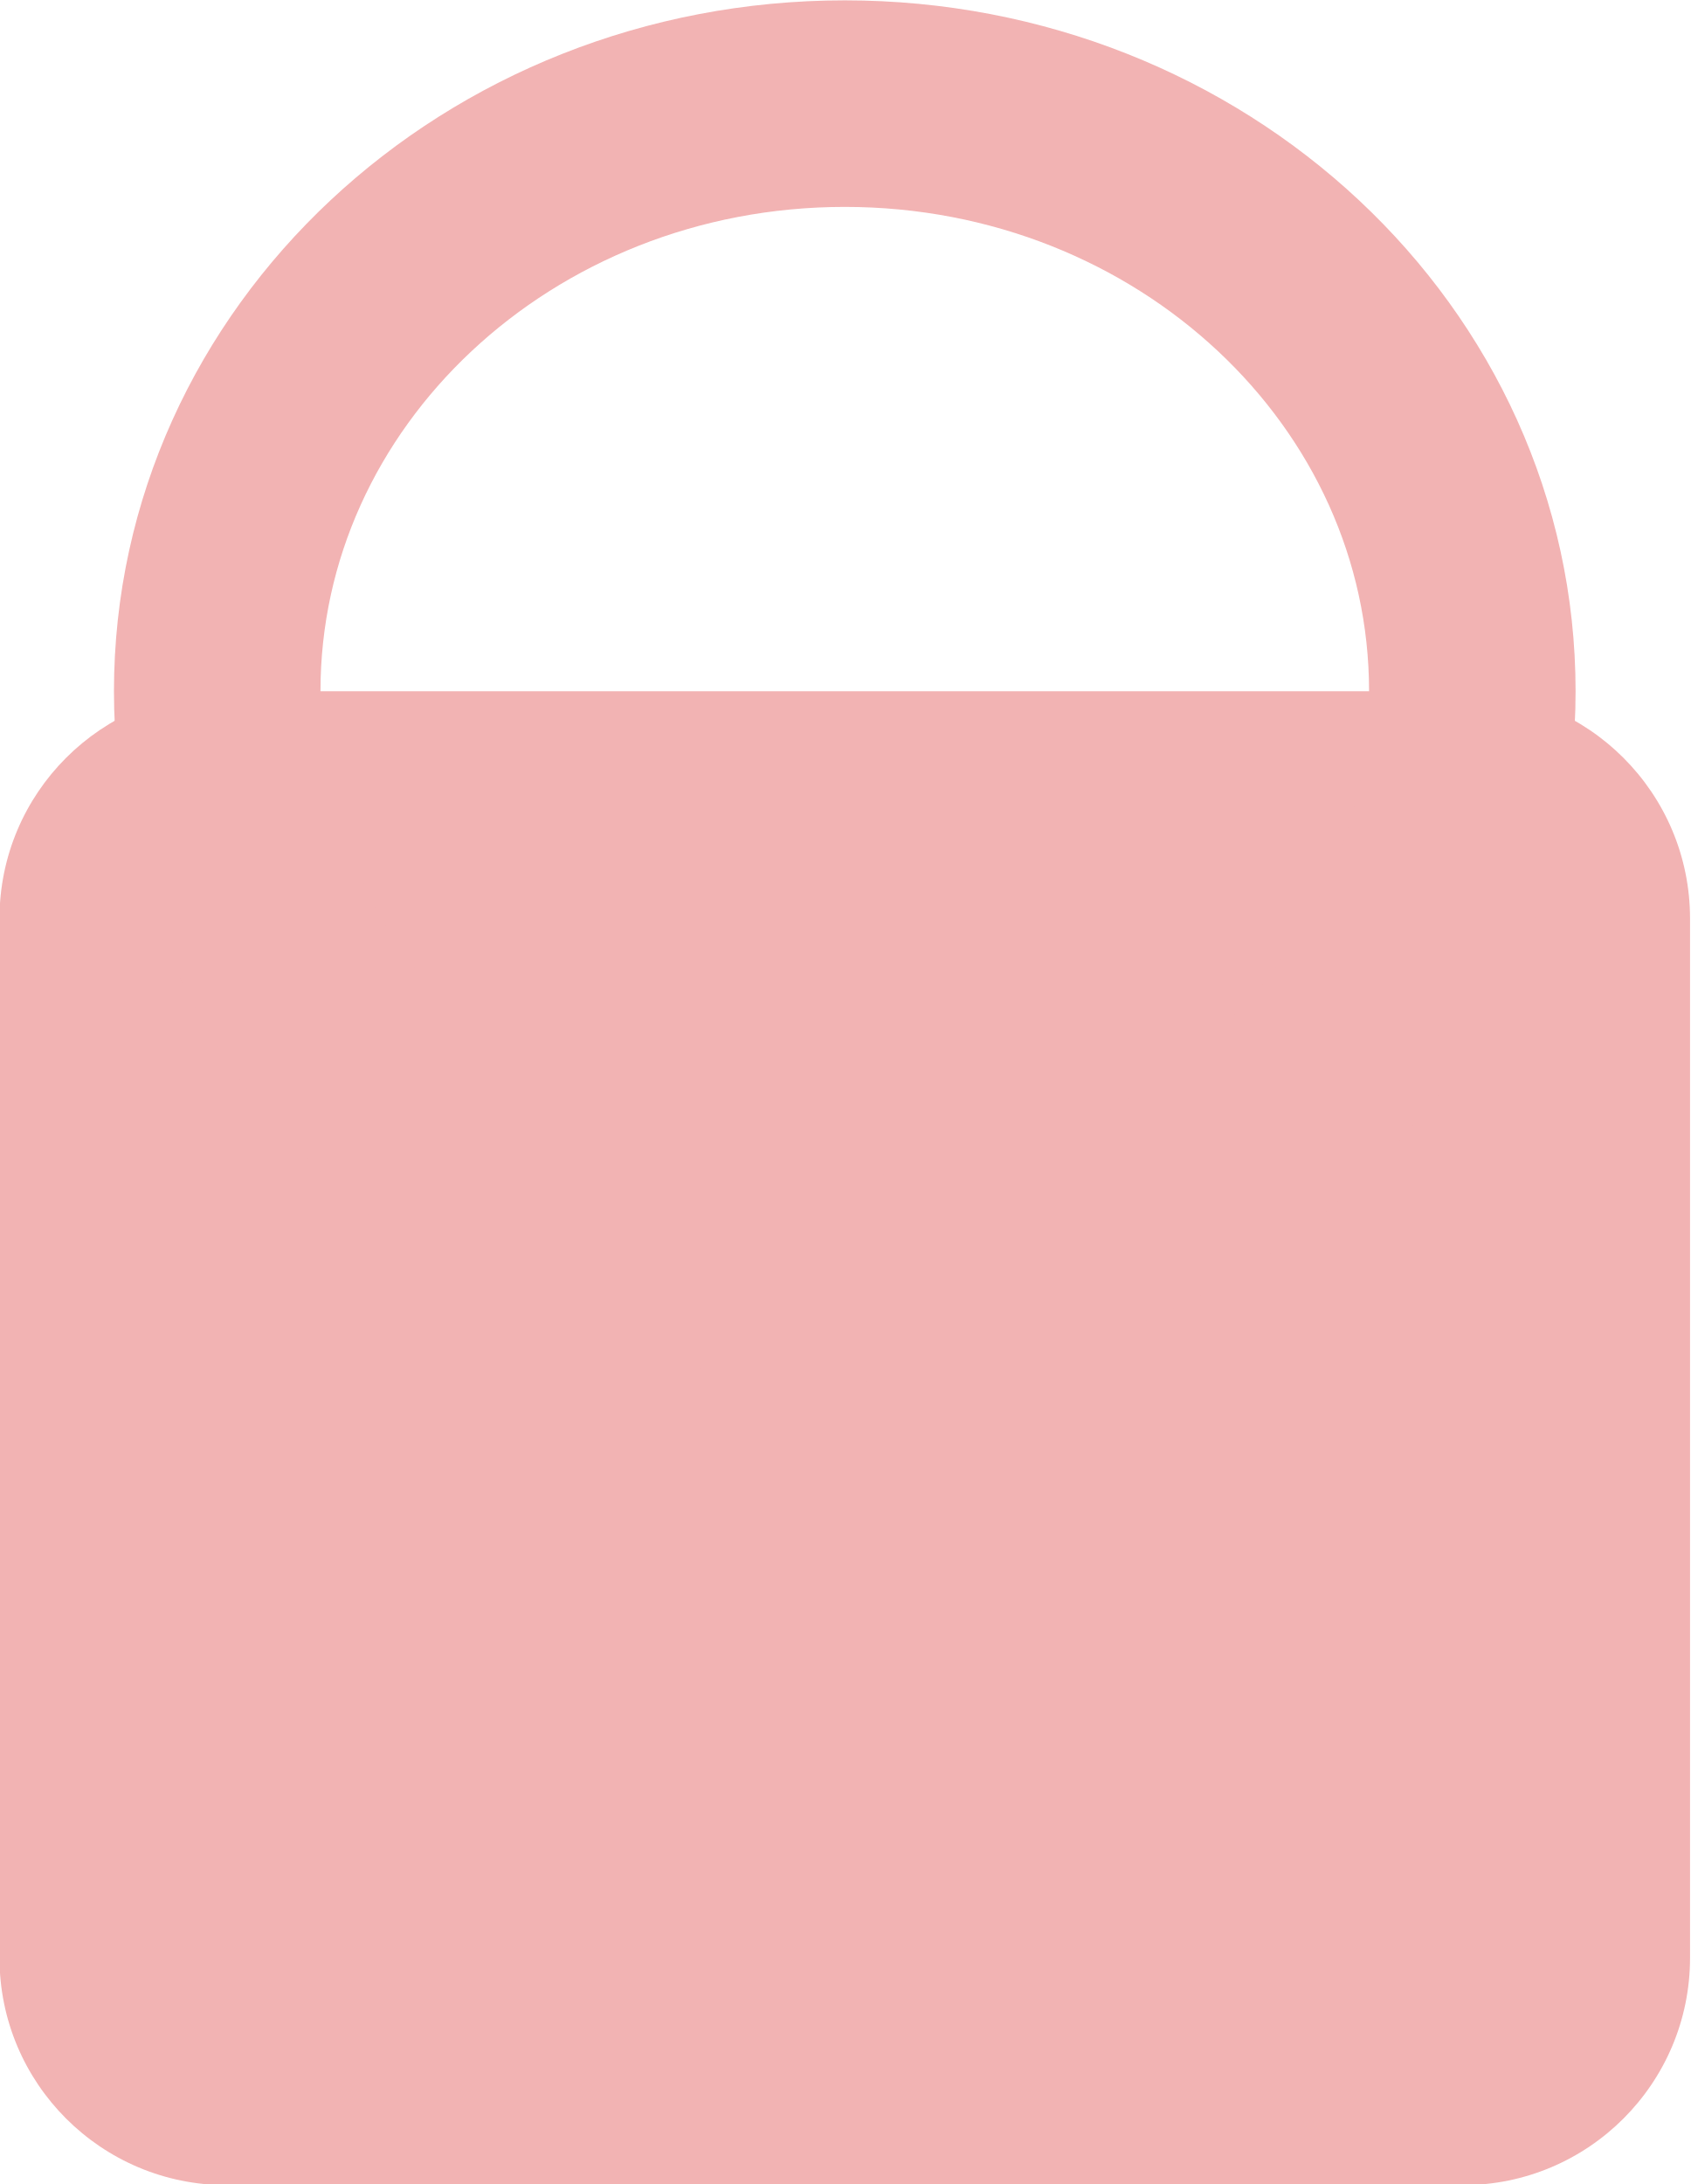
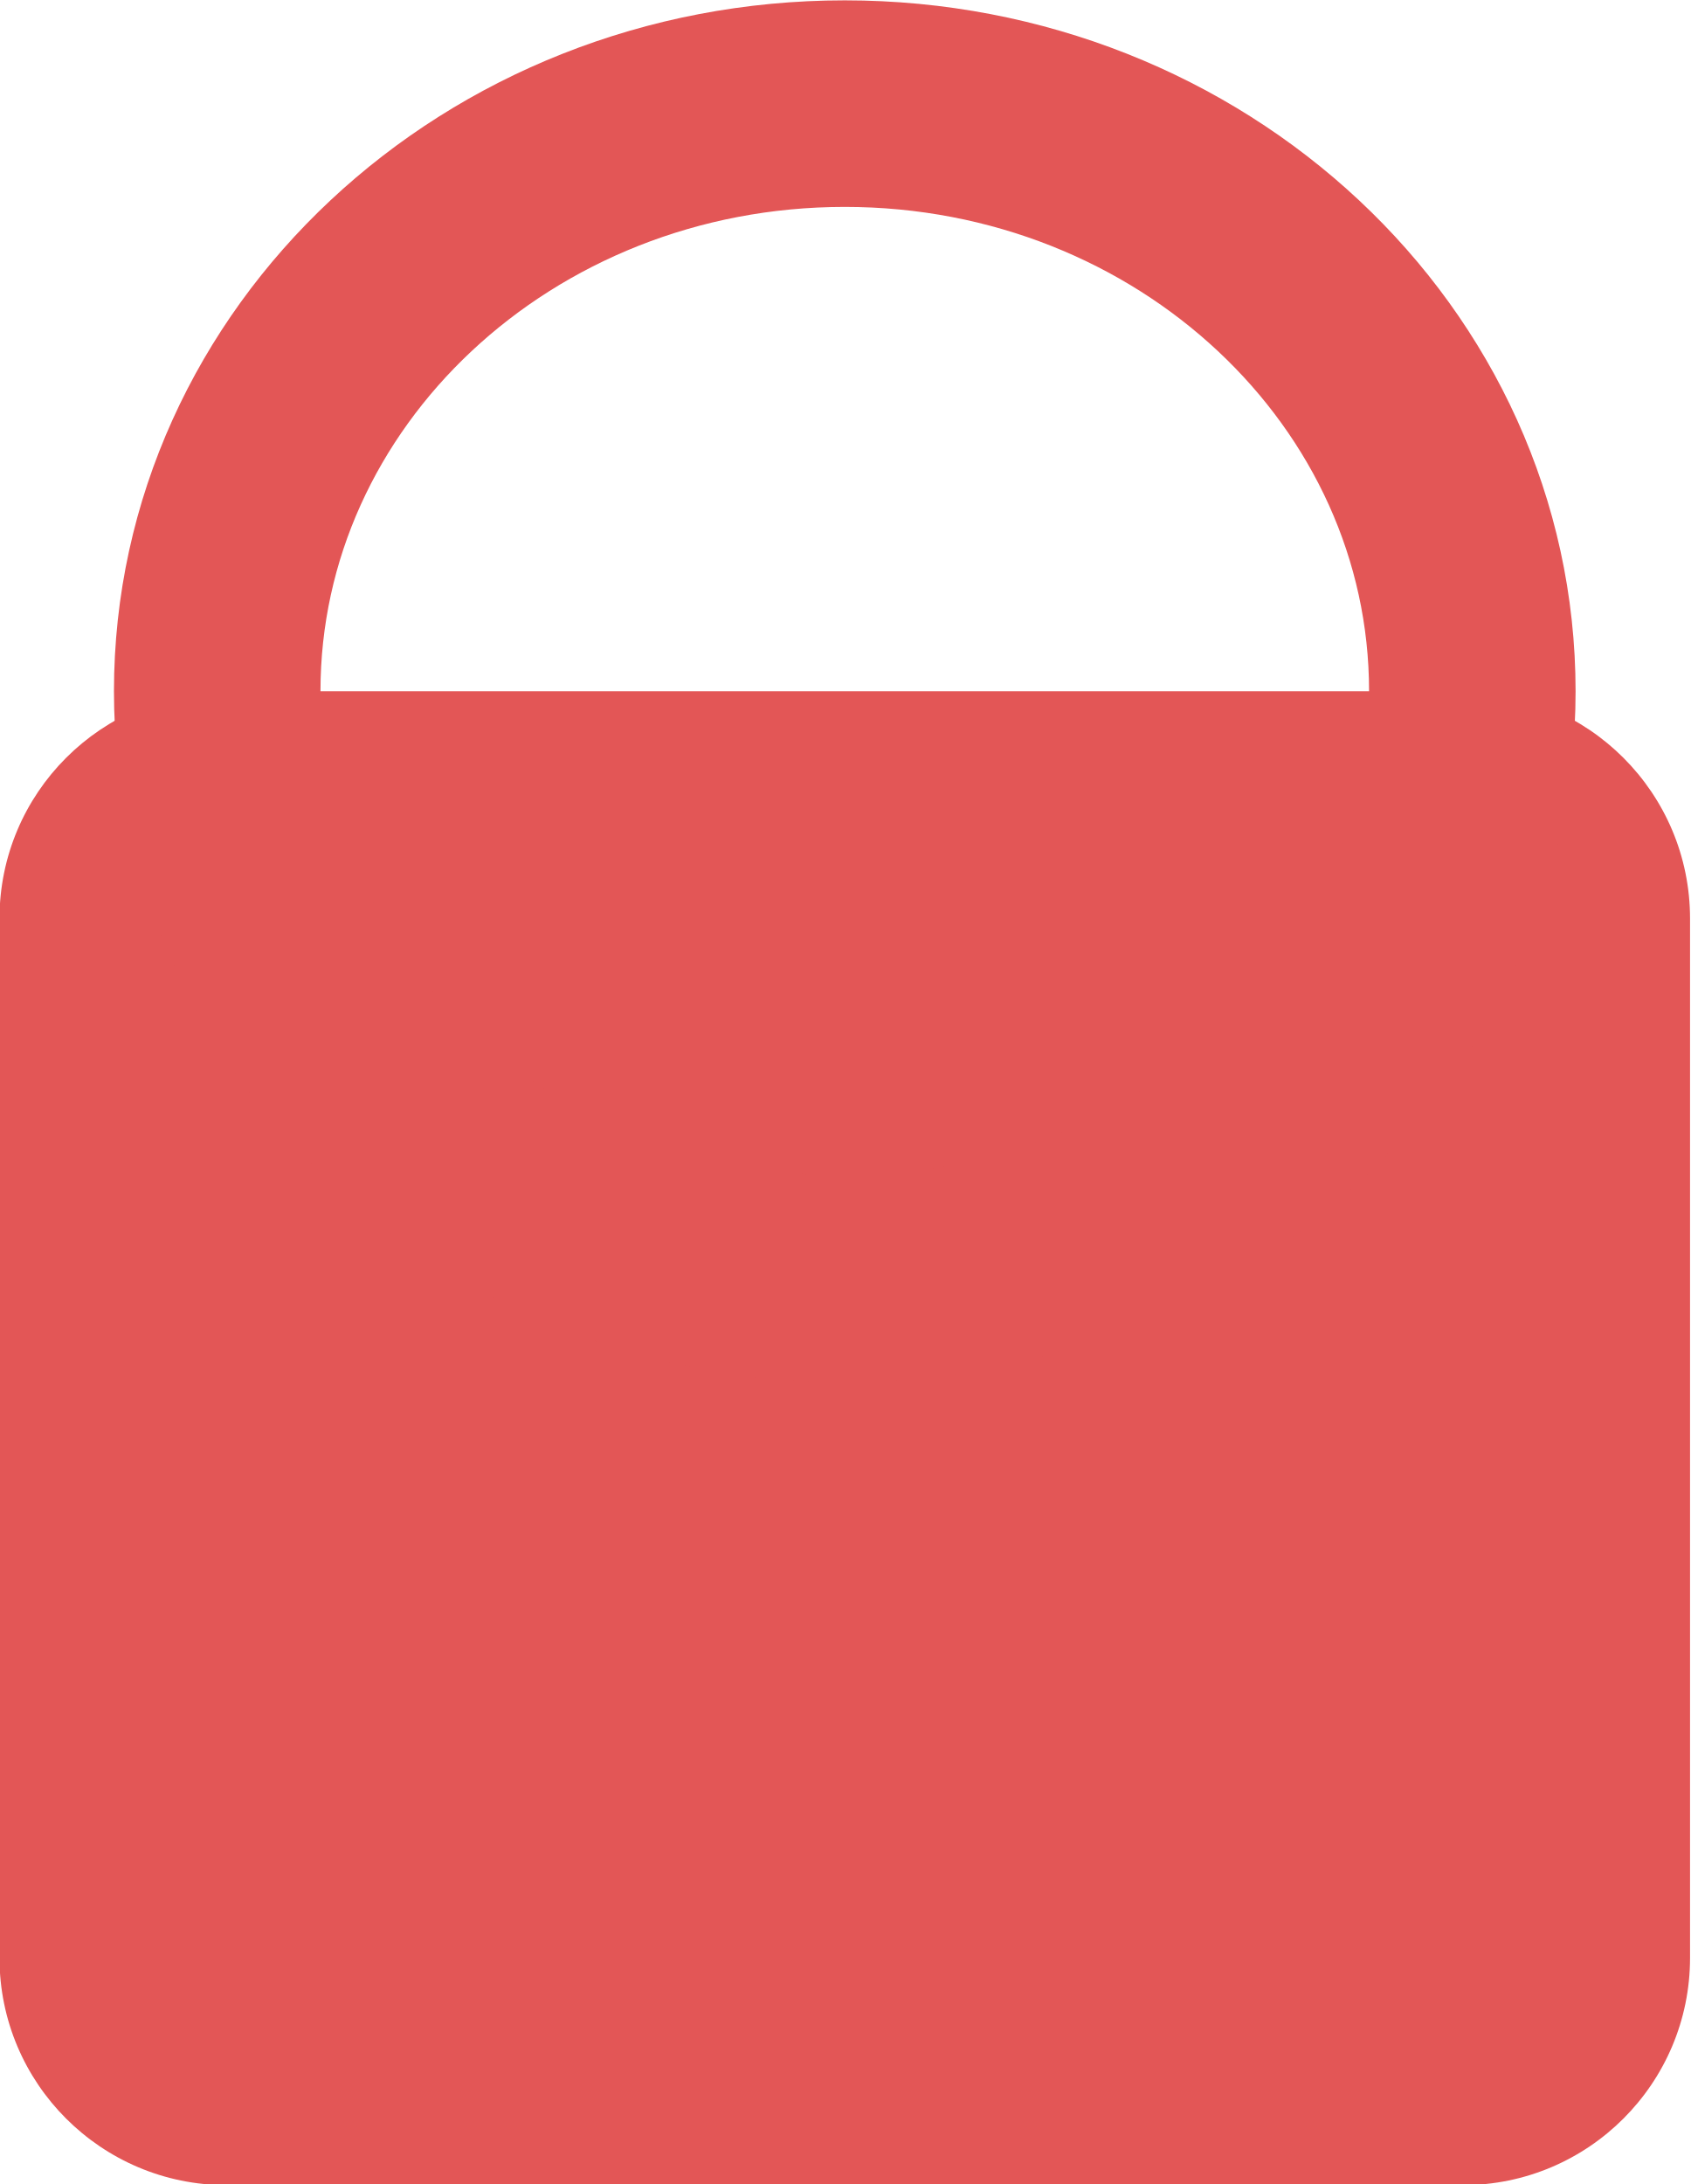
<svg xmlns="http://www.w3.org/2000/svg" width="1.056mm" height="1.364mm" viewBox="0 0 1.056 1.364" version="1.1" id="svg1">
  <defs id="defs1" />
  <g id="layer1" transform="translate(-8.756317,-8.389281)">
-     <rect style="fill:#f2b3b3;fill-opacity:1;stroke:none;stroke-width:0.046;stroke-linecap:round;stroke-linejoin:round;stroke-dasharray:none;stroke-opacity:1" id="rect19" width="1.056" height="0.933" x="8.756" y="8.821" ry="0.142" />
-     <ellipse style="fill:none;fill-opacity:1;stroke:#f2b3b3;stroke-width:0.129;stroke-linecap:round;stroke-linejoin:round;stroke-dasharray:none;stroke-opacity:1" id="path20" cx="9.284" cy="8.821" rx="0.392" ry="0.367" />
+     <rect style="fill:#e35656;fill-opacity:1;stroke:none;stroke-width:0.046;stroke-linecap:round;stroke-linejoin:round;stroke-dasharray:none;stroke-opacity:1" id="rect19" width="1.056" height="0.933" x="8.756" y="8.821" ry="0.142" />
+     <ellipse style="fill:none;fill-opacity:1;stroke:#e35656;stroke-width:0.129;stroke-linecap:round;stroke-linejoin:round;stroke-dasharray:none;stroke-opacity:1" id="path20" cx="9.284" cy="8.821" rx="0.392" ry="0.367" />
  </g>
</svg>
